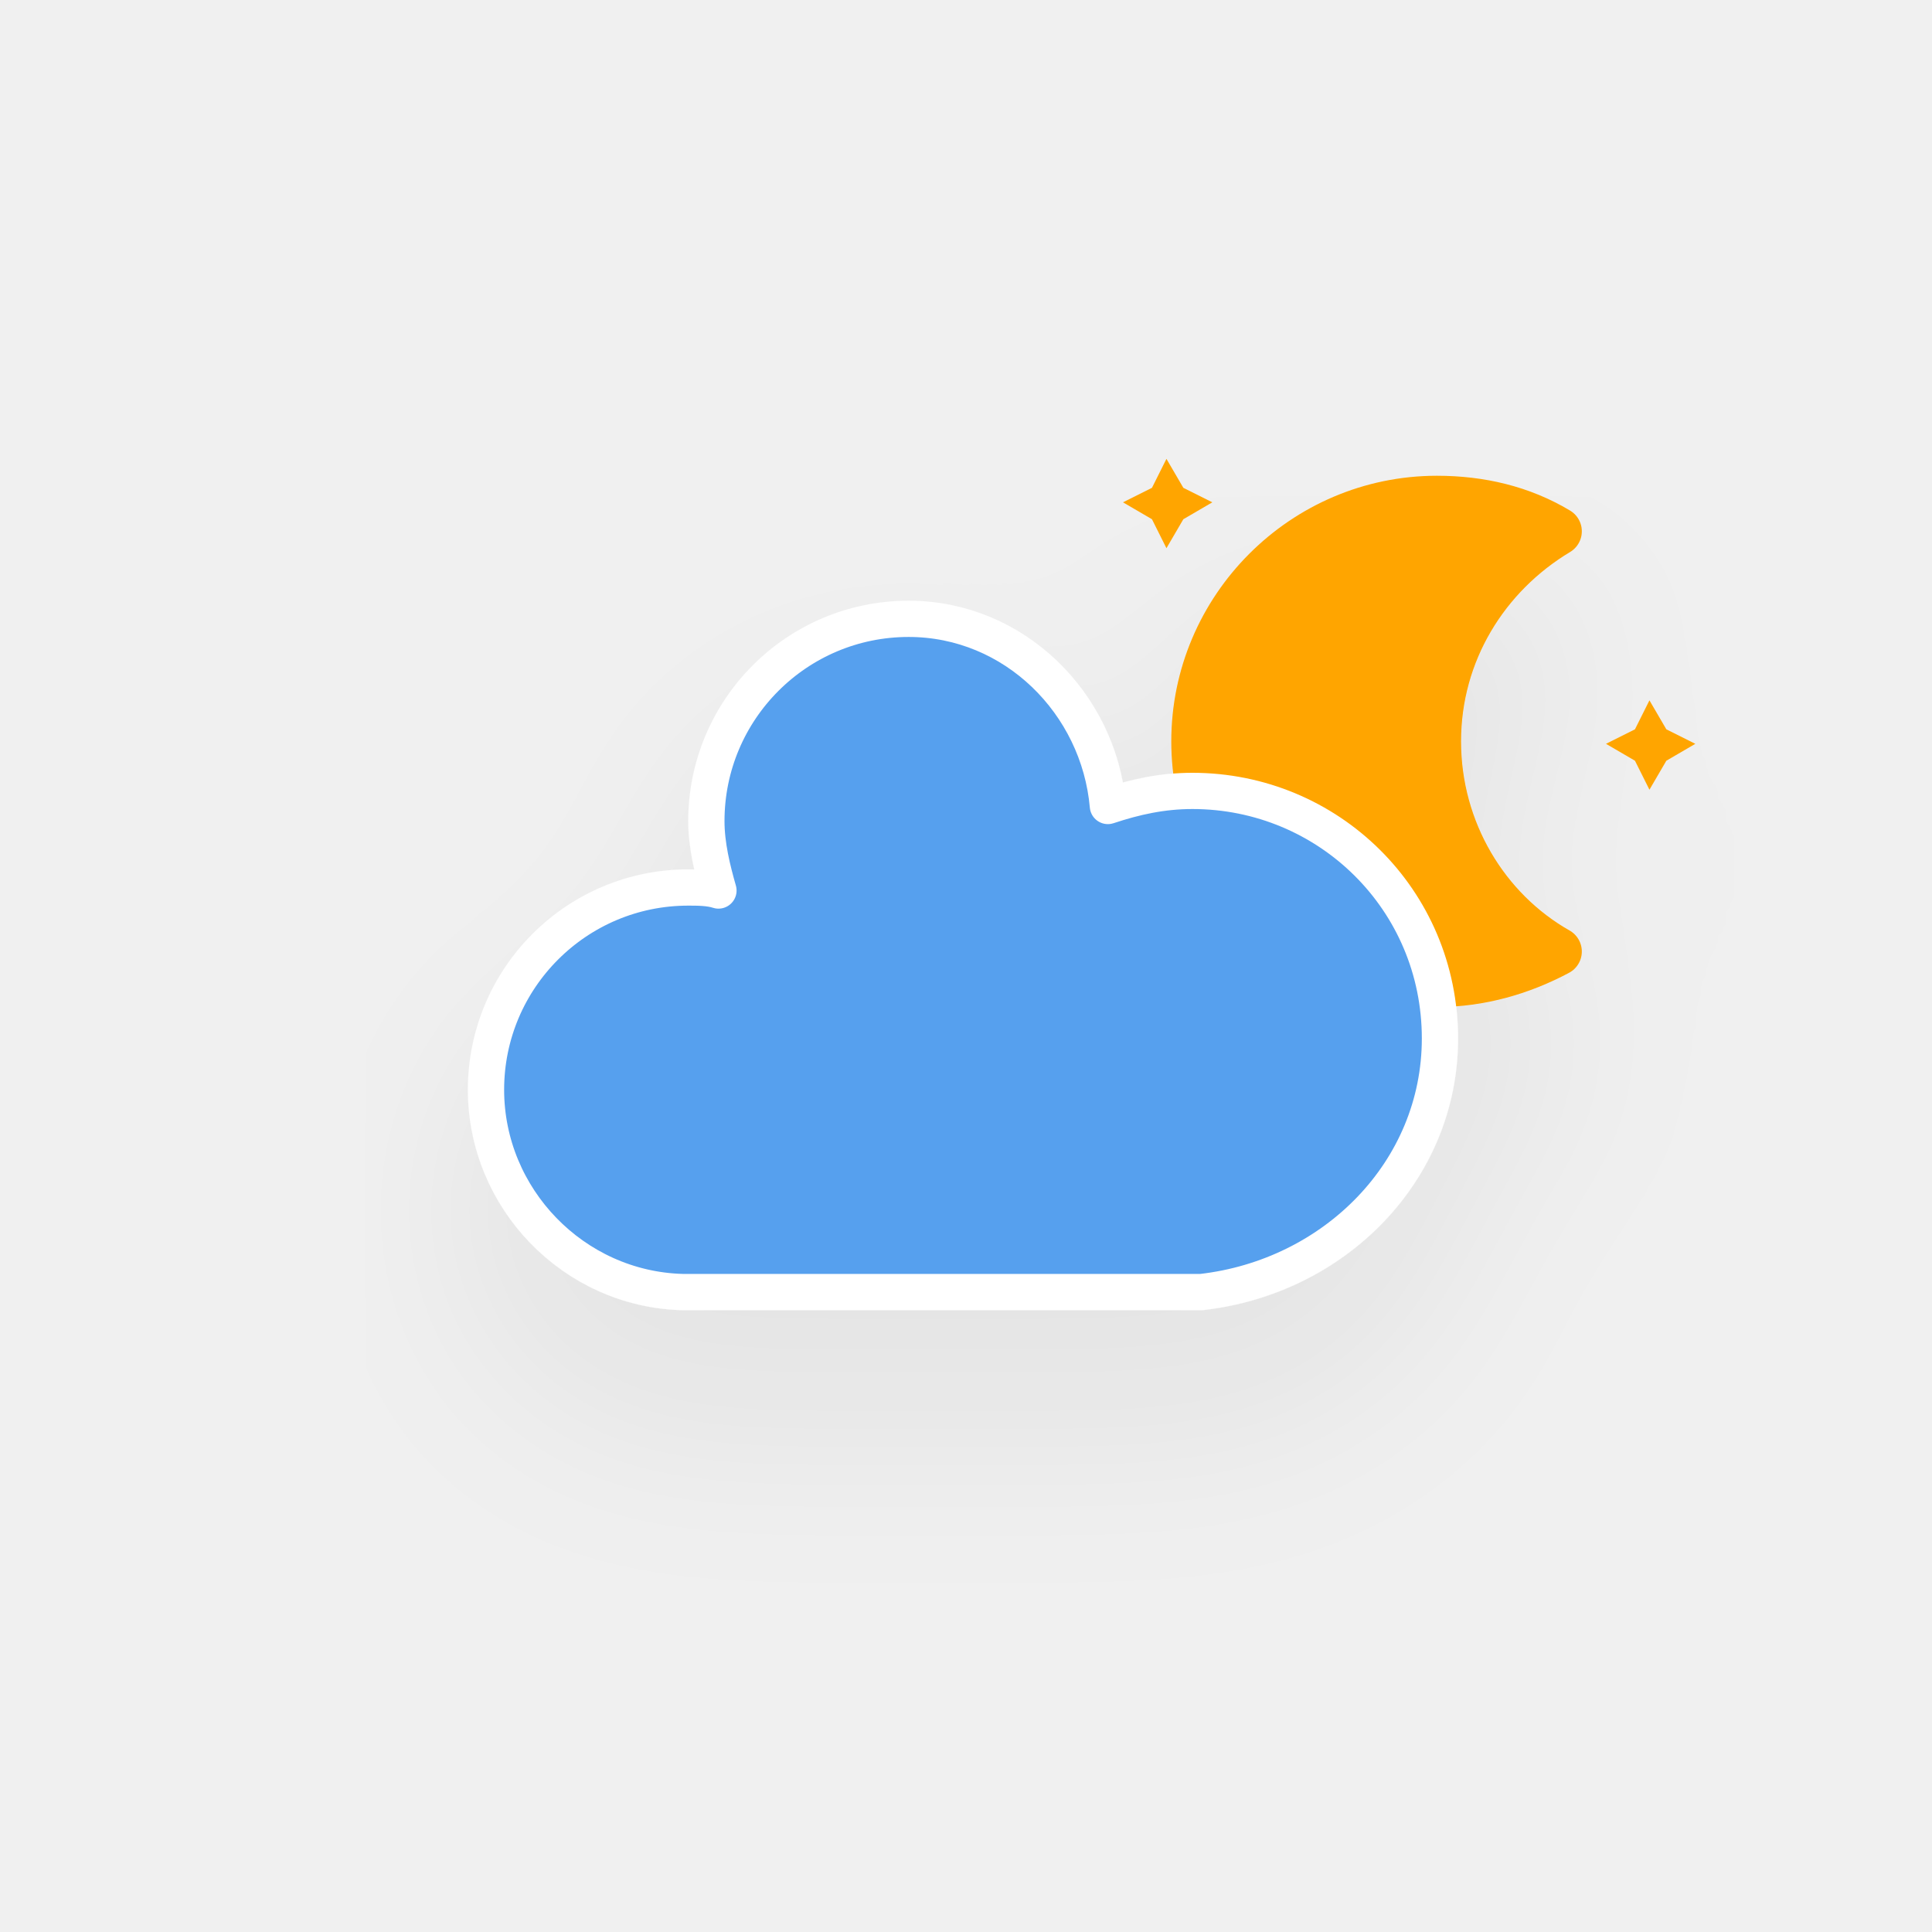
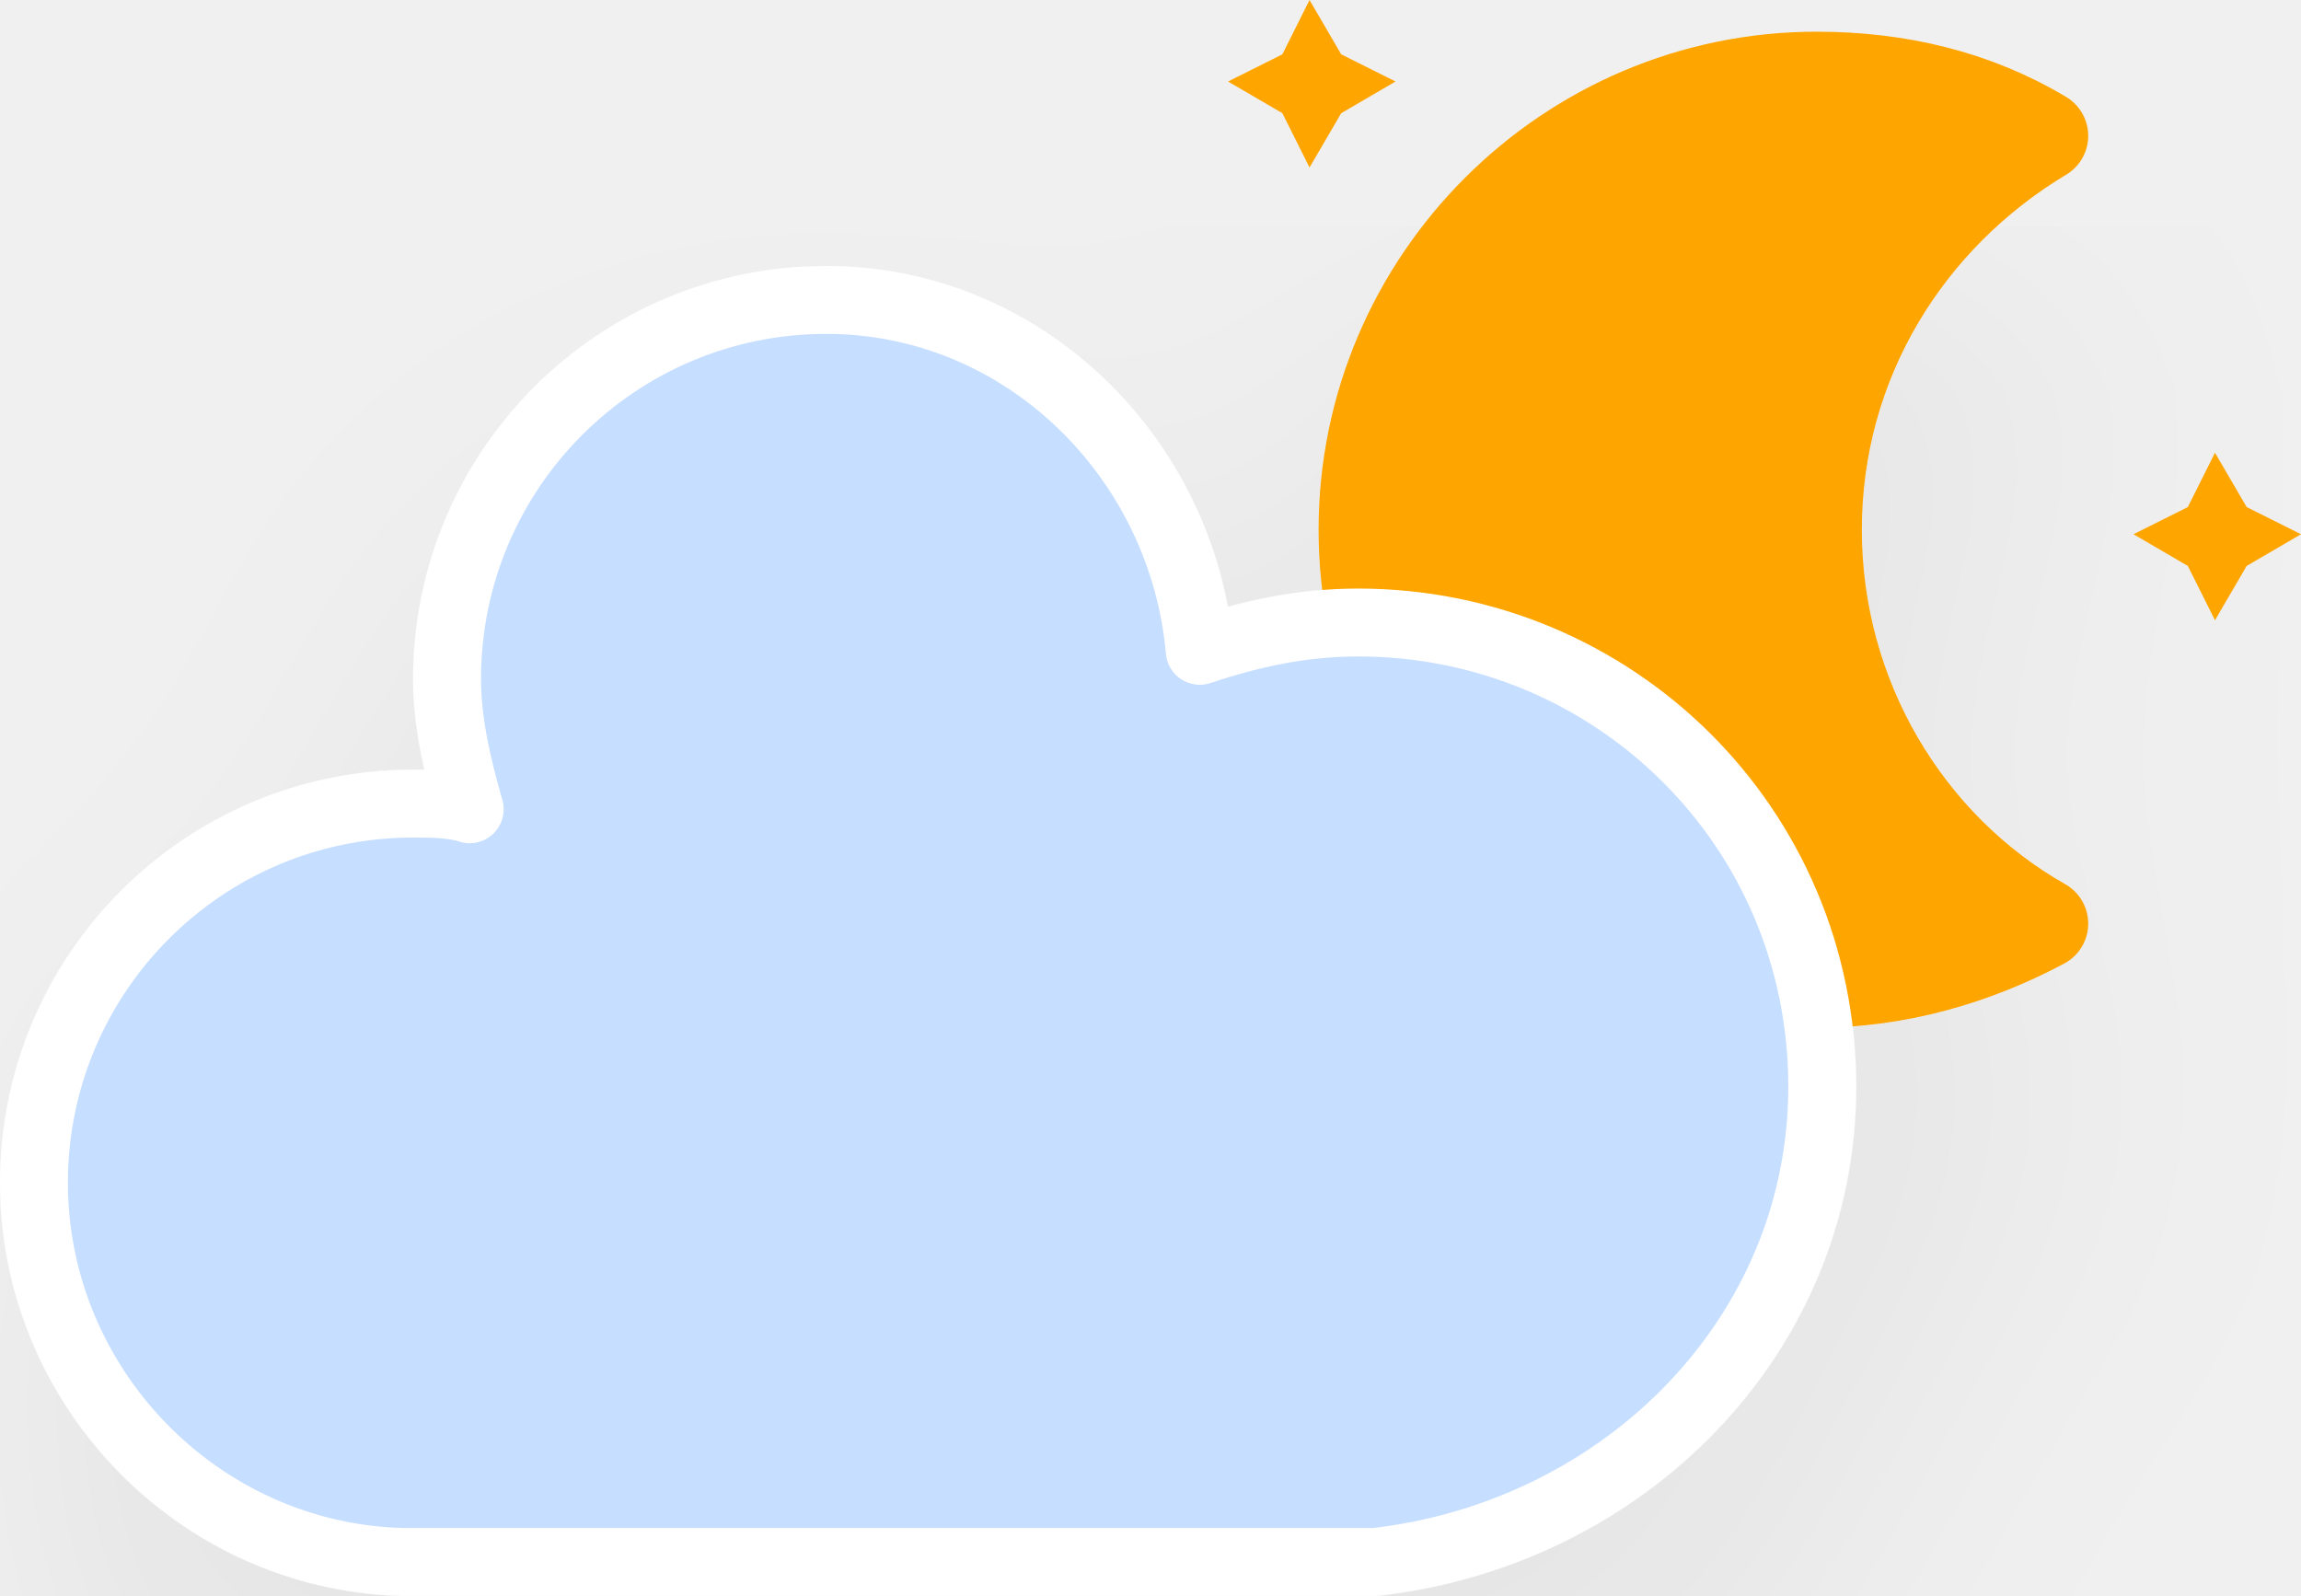
- <svg xmlns="http://www.w3.org/2000/svg" version="1.1" width="64" height="64" viewbox="0 0 64 64">
+ <svg xmlns="http://www.w3.org/2000/svg" version="1.1" viewbox="0 0 64 64" viewBox="15.5 15.2 40.66 28.2">
  <defs>
    <filter id="blur" width="200%" height="200%">
      <feGaussianBlur in="SourceAlpha" stdDeviation="3" />
      <feOffset dx="0" dy="4" result="offsetblur" />
      <feComponentTransfer>
        <feFuncA type="linear" slope="0.05" />
      </feComponentTransfer>
      <feMerge>
        <feMergeNode />
        <feMergeNode in="SourceGraphic" />
      </feMerge>
    </filter>
    <style type="text/css">
/*
** CLOUDS
*/
@keyframes am-weather-cloud-2 {
  0% {
    -webkit-transform: translate(0px,0px);
       -moz-transform: translate(0px,0px);
        -ms-transform: translate(0px,0px);
            transform: translate(0px,0px);
  }

  50% {
    -webkit-transform: translate(2px,0px);
       -moz-transform: translate(2px,0px);
        -ms-transform: translate(2px,0px);
            transform: translate(2px,0px);
  }

  100% {
    -webkit-transform: translate(0px,0px);
       -moz-transform: translate(0px,0px);
        -ms-transform: translate(0px,0px);
            transform: translate(0px,0px);
  }
}

.am-weather-cloud-2 {
  -webkit-animation-name: am-weather-cloud-2;
     -moz-animation-name: am-weather-cloud-2;
          animation-name: am-weather-cloud-2;
  -webkit-animation-duration: 3s;
     -moz-animation-duration: 3s;
          animation-duration: 3s;
  -webkit-animation-timing-function: linear;
     -moz-animation-timing-function: linear;
          animation-timing-function: linear;
  -webkit-animation-iteration-count: infinite;
     -moz-animation-iteration-count: infinite;
          animation-iteration-count: infinite;
}

/*
** MOON
*/
@keyframes am-weather-moon {
  0% {
    -webkit-transform: rotate(0deg);
       -moz-transform: rotate(0deg);
        -ms-transform: rotate(0deg);
            transform: rotate(0deg);
  }

  50% {
    -webkit-transform: rotate(15deg);
       -moz-transform: rotate(15deg);
        -ms-transform: rotate(15deg);
            transform: rotate(15deg);
  }

  100% {
    -webkit-transform: rotate(0deg);
       -moz-transform: rotate(0deg);
        -ms-transform: rotate(0deg);
            transform: rotate(0deg);
  }
}

.am-weather-moon {
  -webkit-animation-name: am-weather-moon;
     -moz-animation-name: am-weather-moon;
      -ms-animation-name: am-weather-moon;
          animation-name: am-weather-moon;
  -webkit-animation-duration: 6s;
     -moz-animation-duration: 6s;
      -ms-animation-duration: 6s;
          animation-duration: 6s;
  -webkit-animation-timing-function: linear;
     -moz-animation-timing-function: linear;
      -ms-animation-timing-function: linear;
          animation-timing-function: linear;
  -webkit-animation-iteration-count: infinite;
     -moz-animation-iteration-count: infinite;
      -ms-animation-iteration-count: infinite;
          animation-iteration-count: infinite;
  -webkit-transform-origin: 12.5px 15.15px 0; /* TODO FF CENTER ISSUE */
     -moz-transform-origin: 12.5px 15.15px 0; /* TODO FF CENTER ISSUE */
      -ms-transform-origin: 12.5px 15.15px 0; /* TODO FF CENTER ISSUE */
          transform-origin: 12.5px 15.15px 0; /* TODO FF CENTER ISSUE */
}

@keyframes am-weather-moon-star-1 {
  0% {
    opacity: 0;
  }

  100% {
    opacity: 1;
  }
}

.am-weather-moon-star-1 {
  -webkit-animation-name: am-weather-moon-star-1;
     -moz-animation-name: am-weather-moon-star-1;
      -ms-animation-name: am-weather-moon-star-1;
          animation-name: am-weather-moon-star-1;
  -webkit-animation-delay: 3s;
     -moz-animation-delay: 3s;
      -ms-animation-delay: 3s;
          animation-delay: 3s;
  -webkit-animation-duration: 5s;
     -moz-animation-duration: 5s;
      -ms-animation-duration: 5s;
          animation-duration: 5s;
  -webkit-animation-timing-function: linear;
     -moz-animation-timing-function: linear;
      -ms-animation-timing-function: linear;
          animation-timing-function: linear;
  -webkit-animation-iteration-count: 1;
     -moz-animation-iteration-count: 1;
      -ms-animation-iteration-count: 1;
          animation-iteration-count: 1;
}

@keyframes am-weather-moon-star-2 {
  0% {
    opacity: 0;
  }

  100% {
    opacity: 1;
  }
}

.am-weather-moon-star-2 {
  -webkit-animation-name: am-weather-moon-star-2;
     -moz-animation-name: am-weather-moon-star-2;
      -ms-animation-name: am-weather-moon-star-2;
          animation-name: am-weather-moon-star-2;
  -webkit-animation-delay: 5s;
     -moz-animation-delay: 5s;
      -ms-animation-delay: 5s;
          animation-delay: 5s;
  -webkit-animation-duration: 4s;
     -moz-animation-duration: 4s;
      -ms-animation-duration: 4s;
          animation-duration: 4s;
  -webkit-animation-timing-function: linear;
     -moz-animation-timing-function: linear;
      -ms-animation-timing-function: linear;
          animation-timing-function: linear;
  -webkit-animation-iteration-count: 1;
     -moz-animation-iteration-count: 1;
      -ms-animation-iteration-count: 1;
          animation-iteration-count: 1;
}
        </style>
  </defs>
-   <g filter="url(#blur)" id="cloudy-night-3">
+   <g filter="url(#blur)" id="cloudy-night-1">
    <g transform="translate(20,10)">
      <g transform="translate(16,4), scale(0.8)">
        <g class="am-weather-moon-star-1">
          <polygon fill="orange" points="3.3,1.5 4,2.7 5.2,3.3 4,4 3.3,5.2 2.7,4 1.5,3.3 2.7,2.7" stroke="none" stroke-miterlimit="10" />
        </g>
        <g class="am-weather-moon-star-2">
          <polygon fill="orange" points="3.3,1.5 4,2.7 5.2,3.3 4,4 3.3,5.2 2.7,4 1.5,3.3 2.7,2.7" stroke="none" stroke-miterlimit="10" transform="translate(20,10)" />
        </g>
        <g class="am-weather-moon">
          <path d="M14.5,13.2c0-3.7,2-6.9,5-8.7   c-1.5-0.9-3.2-1.3-5-1.3c-5.5,0-10,4.5-10,10s4.5,10,10,10c1.8,0,3.5-0.5,5-1.3C16.5,20.2,14.5,16.9,14.5,13.2z" fill="orange" stroke="orange" stroke-linejoin="round" stroke-width="2" />
        </g>
      </g>
      <g class="am-weather-cloud-2">
-         <path d="M47.7,35.4    c0-4.6-3.7-8.2-8.2-8.2c-1,0-1.9,0.2-2.8,0.5c-0.3-3.4-3.1-6.2-6.6-6.2c-3.7,0-6.7,3-6.7,6.7c0,0.8,0.2,1.6,0.4,2.3    c-0.3-0.1-0.7-0.1-1-0.1c-3.7,0-6.7,3-6.7,6.7c0,3.6,2.9,6.6,6.5,6.7l17.2,0C44.2,43.3,47.7,39.8,47.7,35.4z" fill="#57A0EE" stroke="white" stroke-linejoin="round" stroke-width="1.2" transform="translate(-20,-11)" />
+         <path d="M47.7,35.4    c0-4.6-3.7-8.2-8.2-8.2c-1,0-1.9,0.2-2.8,0.5c-0.3-3.4-3.1-6.2-6.6-6.2c-3.7,0-6.7,3-6.7,6.7c0,0.8,0.2,1.6,0.4,2.3    c-0.3-0.1-0.7-0.1-1-0.1c-3.7,0-6.7,3-6.7,6.7c0,3.6,2.9,6.6,6.5,6.7l17.2,0C44.2,43.3,47.7,39.8,47.7,35.4z" fill="#C6DEFF" stroke="white" stroke-linejoin="round" stroke-width="1.2" transform="translate(-20,-11)" />
      </g>
    </g>
  </g>
</svg>
